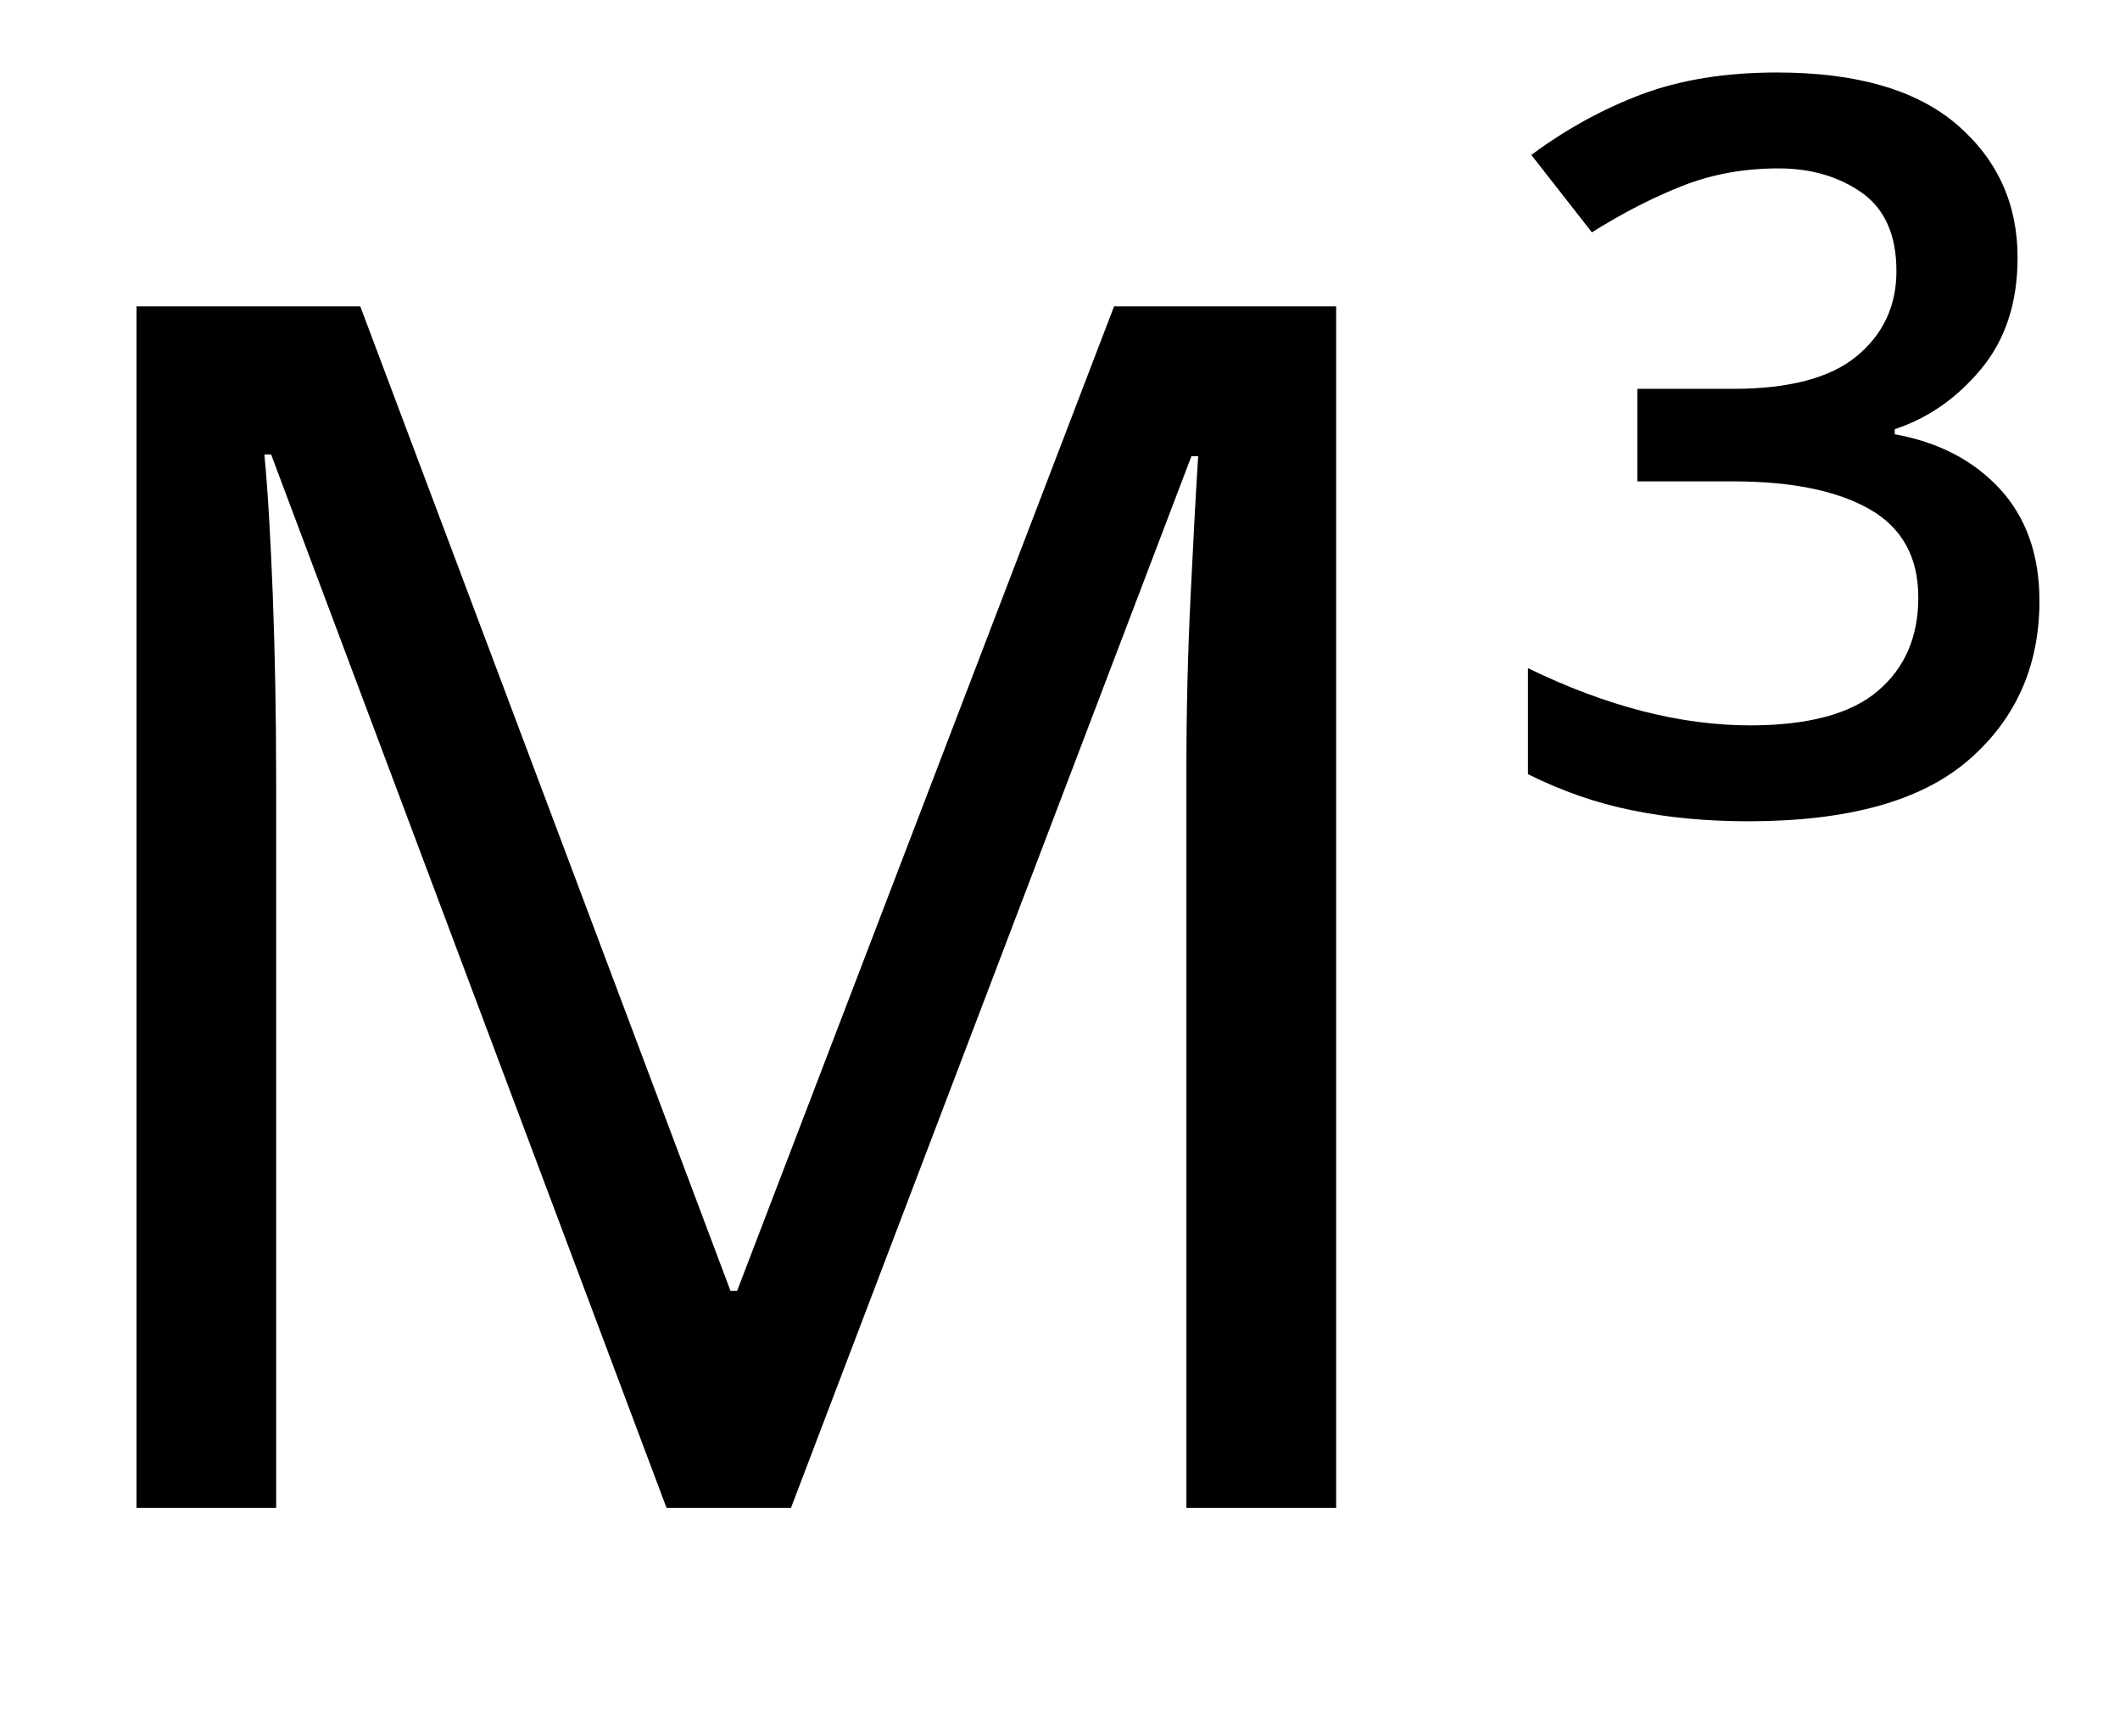
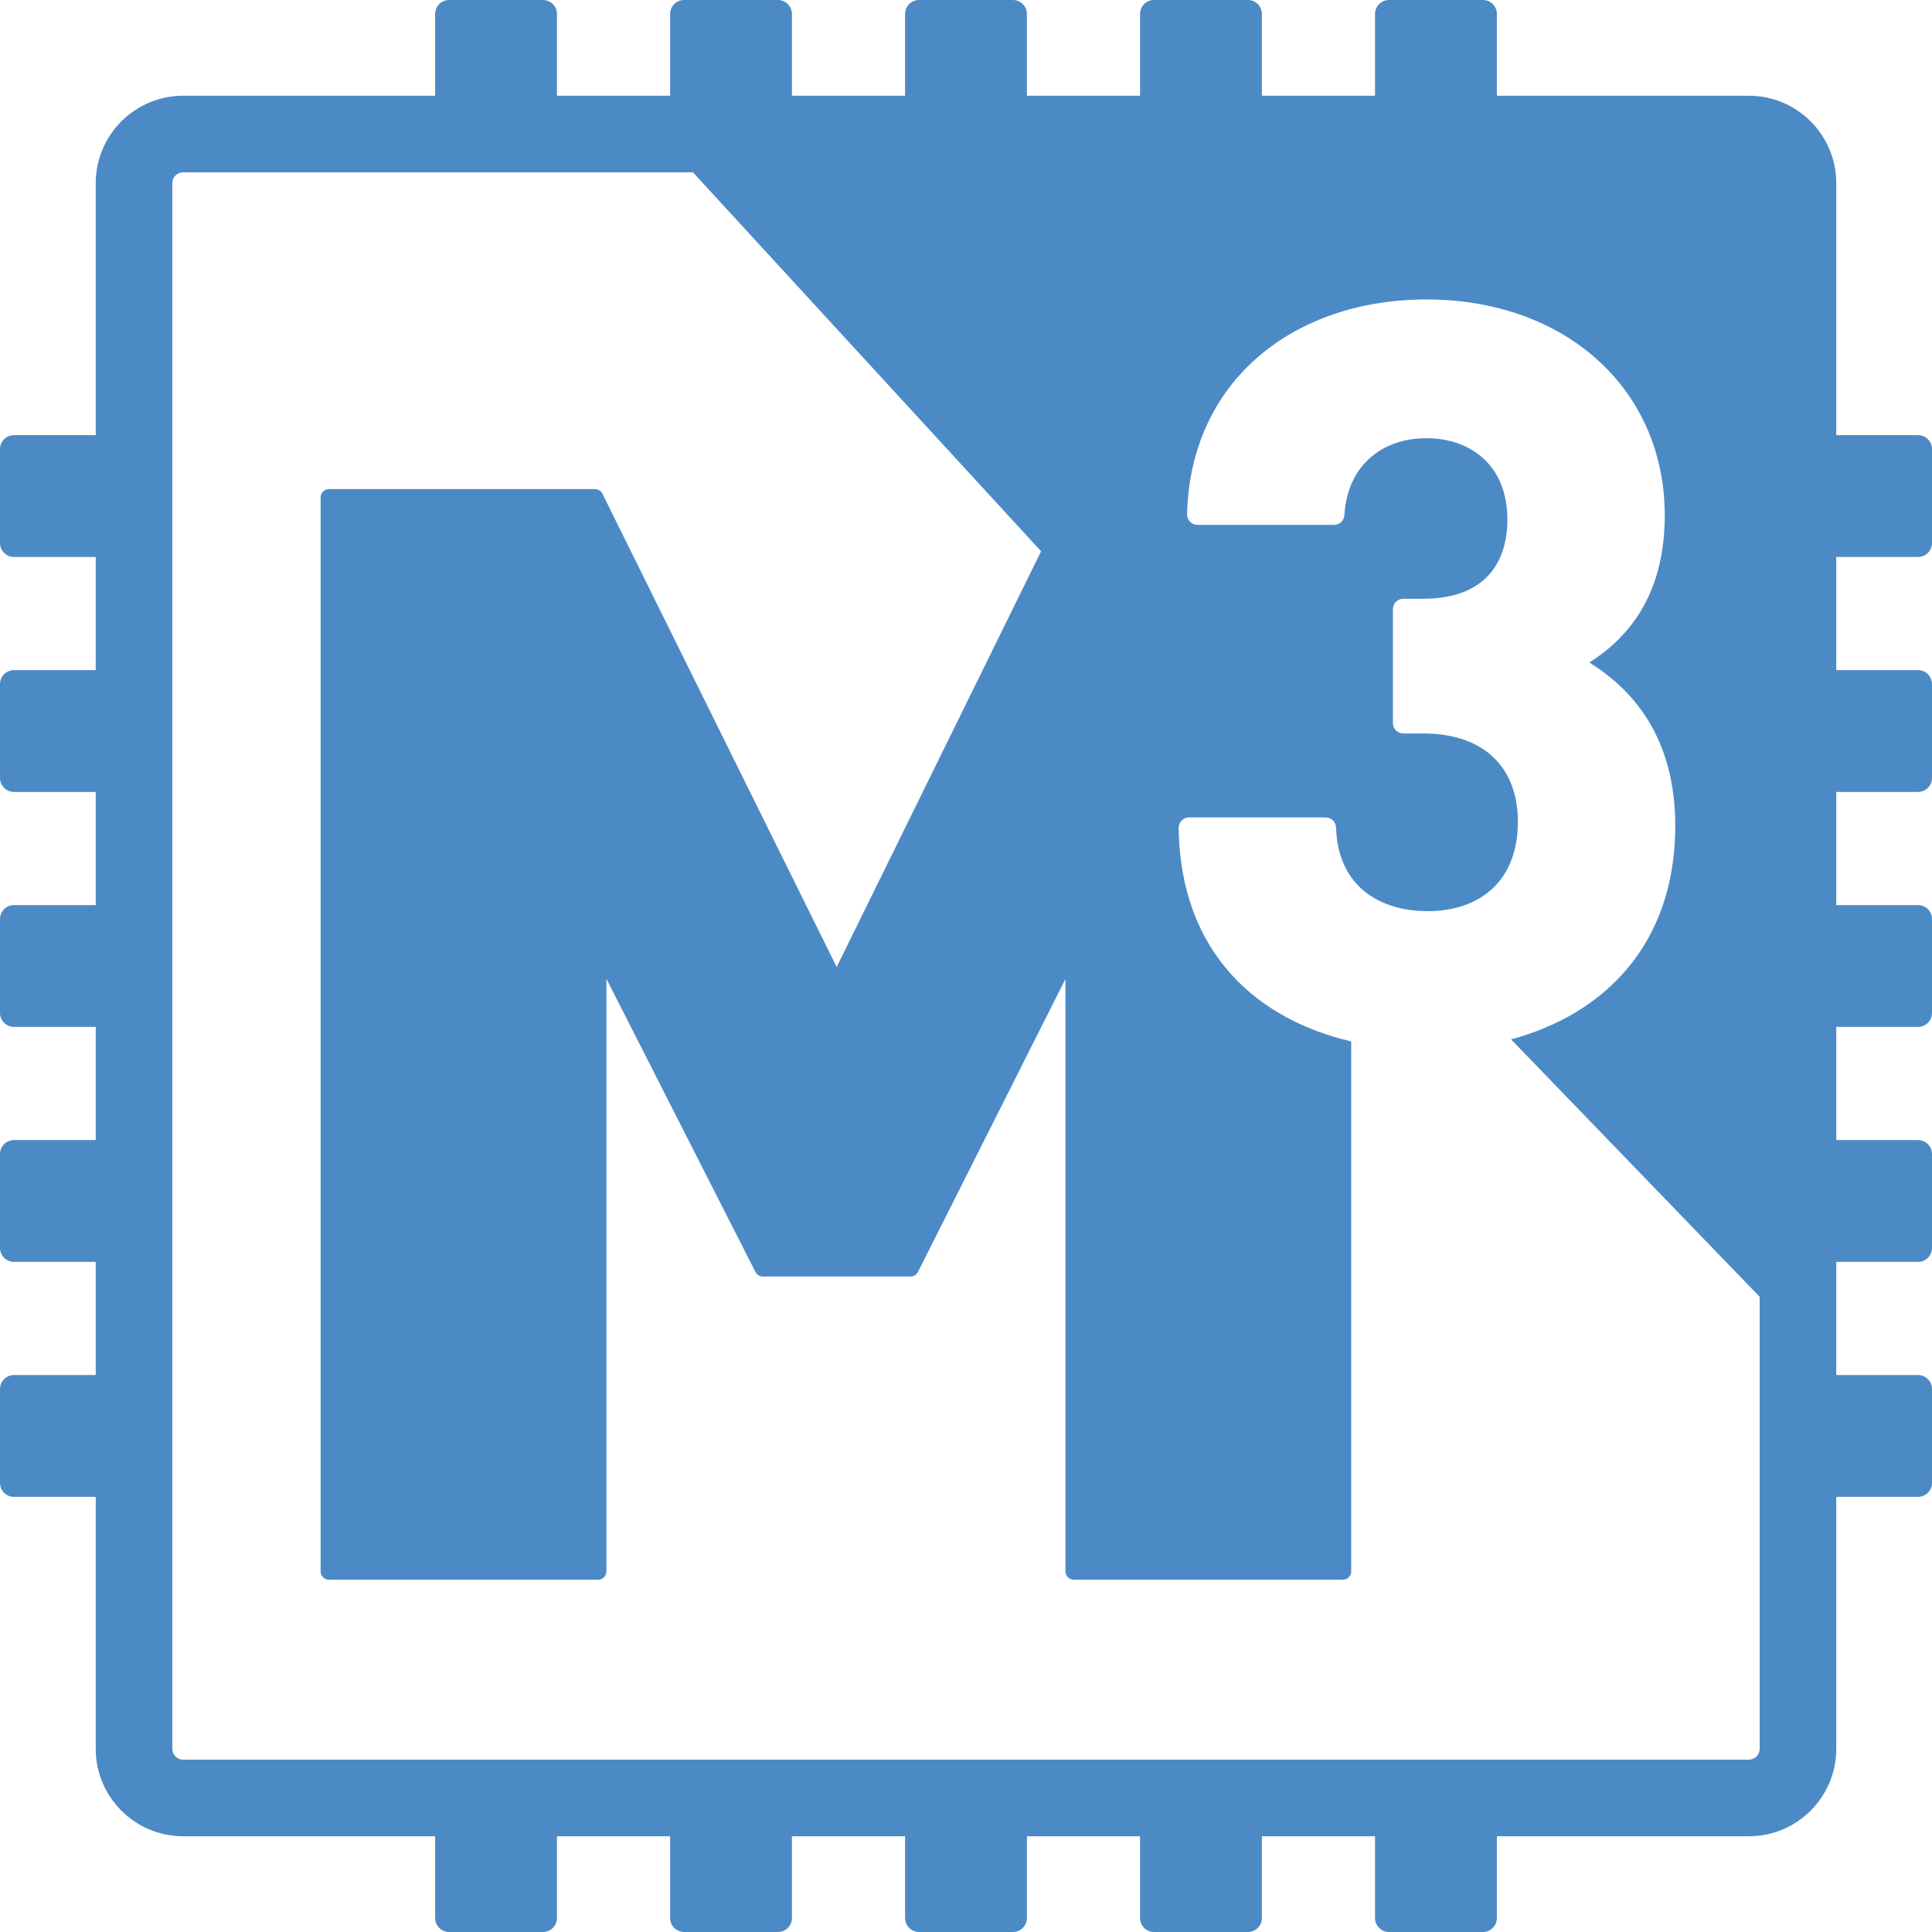
- <svg xmlns="http://www.w3.org/2000/svg" width="22.225mm" height="18.19mm" viewBox="0 0 78.75 64.453" id="svg2" version="1.1">
-   <defs id="defs4" />
-   <g id="layer1" transform="translate(-103.2812,-107.9091)">
-     <text xml:space="preserve" style="font-style:normal;font-variant:normal;font-weight:normal;font-stretch:normal;font-size:62.5px;line-height:0%;font-family:Ubuntu;-inkscape-font-specification:Ubuntu;letter-spacing:0px;word-spacing:0px;fill:#000000;fill-opacity:1;stroke:none;stroke-width:1px;stroke-linecap:butt;stroke-linejoin:miter;stroke-opacity:1" x="102.289" y="163.916" id="text4138">
-       <tspan id="tspan4140" x="102.289" y="163.916" style="font-style:normal;font-variant:normal;font-weight:normal;font-stretch:condensed;font-size:62.5px;line-height:1.25;font-family:Impact;-inkscape-font-specification:'Impact Condensed'">M³</tspan>
-     </text>
-   </g>
+ <svg xmlns="http://www.w3.org/2000/svg" width="100%" height="100%" viewBox="0 0 222 222" version="1.1" xml:space="preserve" style="fill-rule:evenodd;clip-rule:evenodd;stroke-linejoin:round;stroke-miterlimit:2;">
+   <path d="M11,64l-9.394,-0c-0.887,-0 -1.606,-0.719 -1.606,-1.606l0,-10.788c-0,-0.887 0.719,-1.606 1.606,-1.606l9.394,-0l-0,-28.946c0,-5.553 4.501,-10.054 10.054,-10.054l28.946,0l-0,-9.394c0,-0.887 0.719,-1.606 1.606,-1.606l10.788,0c0.887,-0 1.606,0.719 1.606,1.606l-0,9.394l13,0l-0,-9.394c0,-0.887 0.719,-1.606 1.606,-1.606l10.788,0c0.887,-0 1.606,0.719 1.606,1.606l-0,9.394l13,0l-0,-9.394c0,-0.887 0.719,-1.606 1.606,-1.606l10.788,0c0.887,-0 1.606,0.719 1.606,1.606l-0,9.394l13,0l-0,-9.394c0,-0.887 0.719,-1.606 1.606,-1.606l10.788,0c0.887,-0 1.606,0.719 1.606,1.606l-0,9.394l13,0l-0,-9.394c0,-0.887 0.719,-1.606 1.606,-1.606l10.788,0c0.887,-0 1.606,0.719 1.606,1.606l-0,9.394l28.946,0c5.553,0 10.054,4.501 10.054,10.054l-0,28.946l9.394,-0c0.887,0 1.606,0.719 1.606,1.606l-0,10.788c0,0.887 -0.719,1.606 -1.606,1.606l-9.394,-0l-0,13l9.394,-0c0.887,0 1.606,0.719 1.606,1.606l-0,10.788c0,0.887 -0.719,1.606 -1.606,1.606l-9.394,-0l-0,13l9.394,-0c0.887,0 1.606,0.719 1.606,1.606l-0,10.788c0,0.887 -0.719,1.606 -1.606,1.606l-9.394,-0l-0,13l9.394,-0c0.887,0 1.606,0.719 1.606,1.606l-0,10.788c0,0.887 -0.719,1.606 -1.606,1.606l-9.394,-0l-0,13l9.394,-0c0.887,0 1.606,0.719 1.606,1.606l-0,10.788c0,0.887 -0.719,1.606 -1.606,1.606l-9.394,-0l-0,28.946c-0,5.553 -4.501,10.054 -10.054,10.054l-28.946,0l-0,9.394c-0,0.887 -0.719,1.606 -1.606,1.606l-10.788,-0c-0.887,0 -1.606,-0.719 -1.606,-1.606l-0,-9.394l-13,0l-0,9.394c-0,0.887 -0.719,1.606 -1.606,1.606l-10.788,-0c-0.887,0 -1.606,-0.719 -1.606,-1.606l-0,-9.394l-13,0l-0,9.394c-0,0.887 -0.719,1.606 -1.606,1.606l-10.788,-0c-0.887,0 -1.606,-0.719 -1.606,-1.606l-0,-9.394l-13,0l-0,9.394c-0,0.887 -0.719,1.606 -1.606,1.606l-10.788,-0c-0.887,0 -1.606,-0.719 -1.606,-1.606l-0,-9.394l-13,0l-0,9.394c-0,0.887 -0.719,1.606 -1.606,1.606l-10.788,-0c-0.887,0 -1.606,-0.719 -1.606,-1.606l-0,-9.394l-28.946,0c-5.553,-0 -10.054,-4.501 -10.054,-10.054l-0,-28.946l-9.394,-0c-0.887,-0 -1.606,-0.719 -1.606,-1.606l0,-10.788c-0,-0.887 0.719,-1.606 1.606,-1.606l9.394,-0l-0,-13l-9.394,-0c-0.887,-0 -1.606,-0.719 -1.606,-1.606l0,-10.788c-0,-0.887 0.719,-1.606 1.606,-1.606l9.394,-0l-0,-13l-9.394,-0c-0.887,-0 -1.606,-0.719 -1.606,-1.606l0,-10.788c-0,-0.887 0.719,-1.606 1.606,-1.606l9.394,-0l-0,-13l-9.394,-0c-0.887,-0 -1.606,-0.719 -1.606,-1.606l0,-10.788c-0,-0.887 0.719,-1.606 1.606,-1.606l9.394,-0l-0,-13Zm144.262,55.667l-0,60.9c-0,0.525 -0.426,0.951 -0.951,0.951l-30.935,0c-0.525,0 -0.951,-0.426 -0.951,-0.951l-0,-68.076l-16.95,33.676c-0.164,0.314 -0.489,0.51 -0.842,0.51l-16.981,-0c-0.352,-0 -0.676,-0.195 -0.841,-0.507l-17.131,-33.704l-0,68.101c-0,0.525 -0.426,0.951 -0.952,0.951l-30.934,0c-0.526,0 -0.952,-0.426 -0.952,-0.951l0,-123.416c0,-0.525 0.426,-0.951 0.952,-0.951l30.573,-0c0.359,-0 0.688,0.202 0.85,0.523l26.923,54.393l23.49,-47.769l-40.008,-43.547l-58.568,0c-0.693,0 -1.254,0.561 -1.254,1.254l0,179.892c0,0.693 0.561,1.254 1.254,1.254l179.892,-0c0.693,-0 1.254,-0.561 1.254,-1.254l-0,-51.931l-5.985,-6.199l-22.586,-23.387c10.864,-2.911 18.87,-11.071 18.87,-24.534c-0,-9.49 -4.263,-15.293 -9.869,-18.767c5.064,-3.213 8.662,-8.431 8.662,-16.899c0,-14.562 -11.45,-24.82 -27.385,-24.82c-15.167,0 -27.126,9.272 -27.505,24.675c-0.008,0.323 0.114,0.635 0.34,0.866c0.225,0.231 0.534,0.361 0.857,0.361l15.688,-0c0.635,-0 1.159,-0.495 1.196,-1.128c0.321,-5.547 4.178,-8.831 9.424,-8.831c2.521,0 4.862,0.777 6.565,2.347c1.699,1.565 2.737,3.913 2.737,6.993c-0,2.564 -0.686,4.858 -2.249,6.499c-1.577,1.654 -4.02,2.61 -7.415,2.61l-2.293,-0c-0.661,-0 -1.197,0.536 -1.197,1.197l-0,13.085c-0,0.662 0.536,1.198 1.197,1.198l2.293,-0c3.496,-0 6.241,0.98 8.098,2.775c1.834,1.773 2.773,4.322 2.773,7.376c-0,3.32 -1.046,5.902 -2.884,7.641c-1.846,1.745 -4.464,2.625 -7.504,2.625c-3.321,0 -6.386,-1.043 -8.34,-3.353c-1.294,-1.53 -2.083,-3.608 -2.169,-6.258c-0.022,-0.645 -0.551,-1.158 -1.197,-1.158l-15.689,-0c-0.32,-0 -0.627,0.128 -0.852,0.357c-0.225,0.228 -0.349,0.537 -0.345,0.857c0.101,7.243 2.395,12.767 6.023,16.798c3.551,3.947 8.406,6.465 13.803,7.726Z" style="fill:#4c8ac6;" />
</svg>
